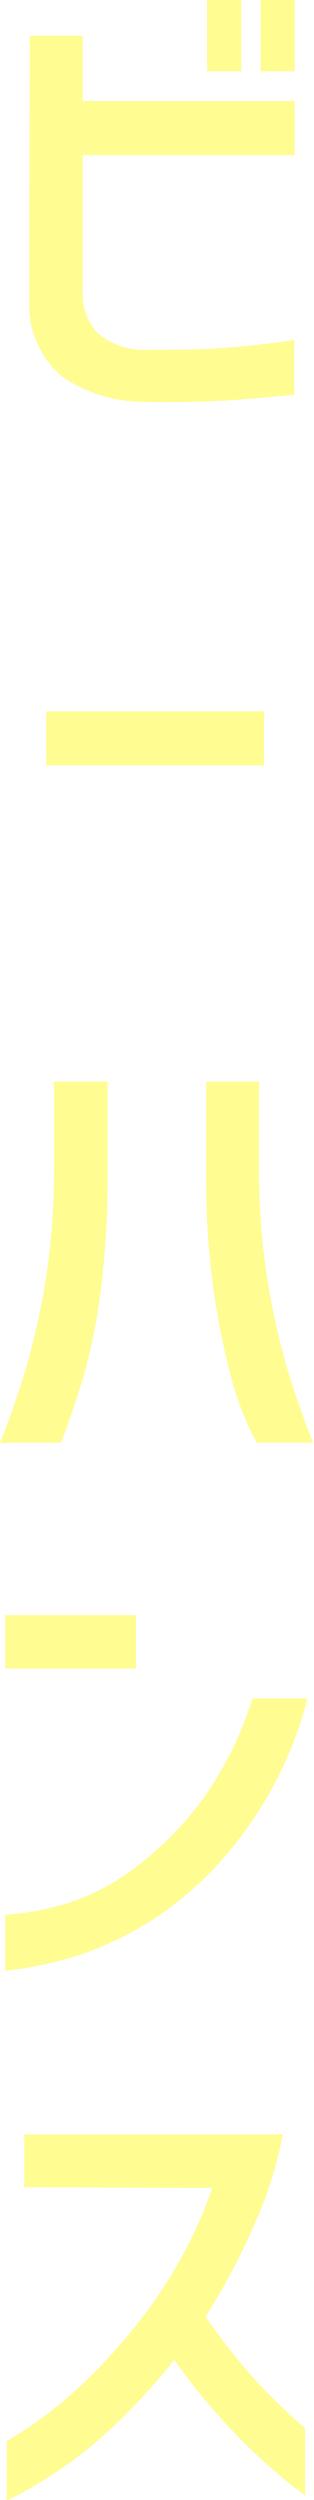
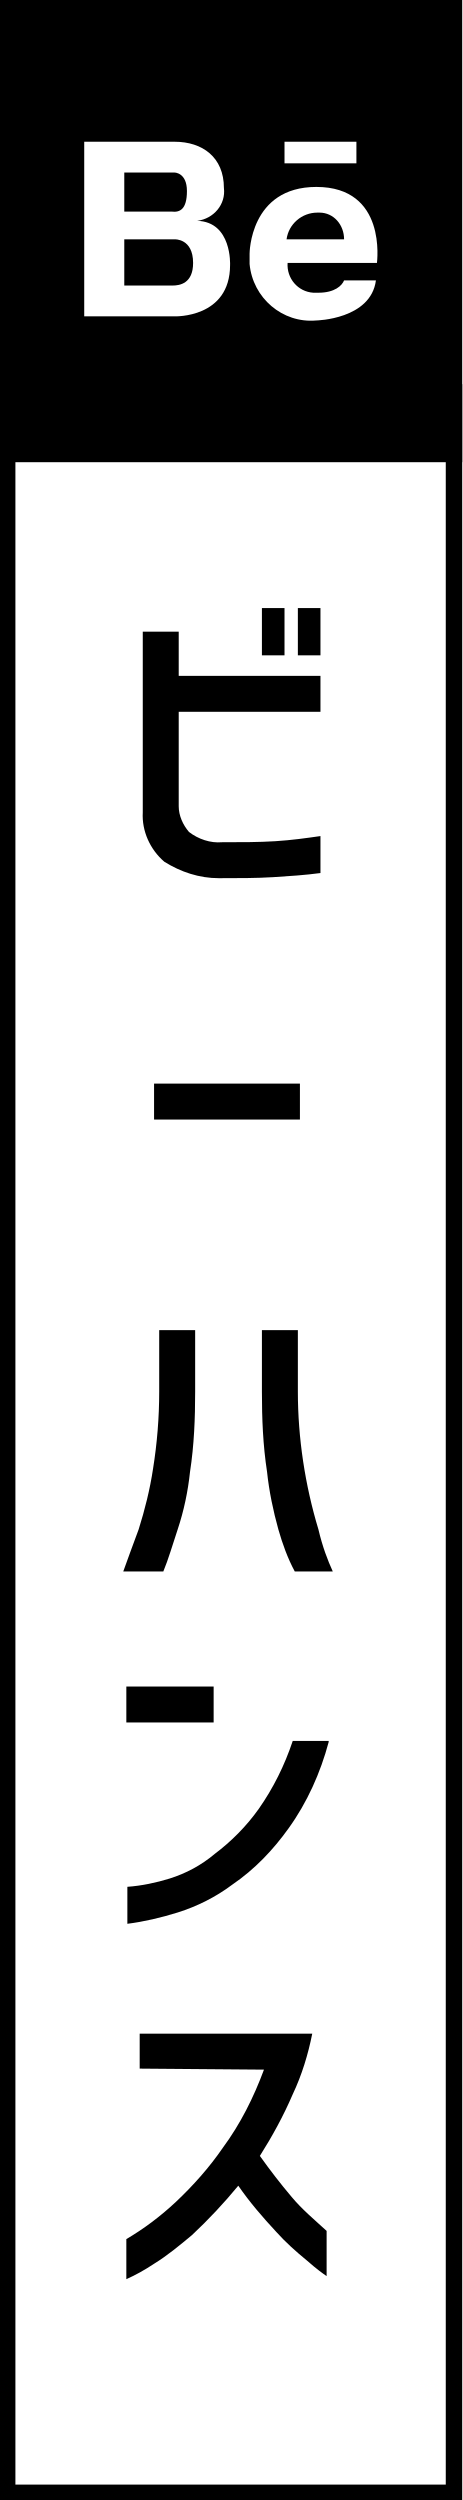
- <svg xmlns="http://www.w3.org/2000/svg" viewBox="0 0 20.37 162.62">
-   <defs>
-     <style>.cls-1{fill:#fffc92;}</style>
-   </defs>
-   <g id="Texto_Expand">
-     <path class="cls-1" d="M1.93,2.32H5.38V6.57H19.17v3.52H5.38v9.15a3.74,3.74,0,0,0,1,2.46,4.69,4.69,0,0,0,3.23,1.05c1.93,0,3.65,0,5.15-.13s3-.28,4.38-.51v3.57c-1.46.15-3,.28-4.57.38s-3.35.12-5.29.08a9.3,9.3,0,0,1-5.25-1.65,6.07,6.07,0,0,1-2.13-4.83ZM13.47,4.64V0h2.22V4.64Zm3.48,0V0h2.22V4.64Z" />
-     <path class="cls-1" d="M3,49.79V46.28H17.18v3.51Z" />
-     <path class="cls-1" d="M0,93.85q.68-1.65,1.47-4.11a48.19,48.19,0,0,0,1.4-5.87,44.22,44.22,0,0,0,.64-7.52v-6H7v6a57.51,57.51,0,0,1-.47,7.78,36.77,36.77,0,0,1-1.16,5.62c-.46,1.51-.93,2.87-1.4,4.1Zm20.37,0H16.69a20.34,20.34,0,0,1-1.62-4.11,49.94,49.94,0,0,1-1.15-5.61,52.57,52.57,0,0,1-.51-7.78v-6h3.44v6a45.22,45.22,0,0,0,.65,7.52,46.4,46.4,0,0,0,1.4,5.87Q19.7,92.2,20.37,93.85Z" />
-     <path class="cls-1" d="M.34,108.54v-3.48H8.85v3.48ZM20,110.48a24.91,24.91,0,0,1-3.9,8.39,22.7,22.7,0,0,1-5.48,5.54,21.52,21.52,0,0,1-5.35,2.73A25.19,25.19,0,0,1,.34,128.2v-3.64a18.44,18.44,0,0,0,4.09-.77,14.79,14.79,0,0,0,4.45-2.37,21.32,21.32,0,0,0,4.28-4.35,22.77,22.77,0,0,0,3.26-6.59Z" />
-     <path class="cls-1" d="M1.58,142.28v-3.44H18.4a26,26,0,0,1-1.85,5.86,43.52,43.52,0,0,1-3.18,6,45.71,45.71,0,0,0,3.13,4,37.31,37.31,0,0,0,3.35,3.25v4.38c-.32-.23-1-.73-1.88-1.49A36.83,36.83,0,0,1,15,158a41.48,41.48,0,0,1-3.67-4.49,39.83,39.83,0,0,1-4.48,4.81,27,27,0,0,1-3.71,2.82,24.73,24.73,0,0,1-2.7,1.52v-3.87a27.08,27.08,0,0,0,4.78-3.58,36.8,36.8,0,0,0,4.64-5.28,29.58,29.58,0,0,0,3.95-7.61Z" />
+ <svg id="Behance" x="0px" y="0px" viewBox="0 0 45 243.4" class="behance kanji">
+   <path class="borde" d="M45,243.4H0v-206h45V243.4z M1.5,241.9h41.9V39H1.5V241.9z" />
+   <path class="icono" d="M18.2,18.6c0-1.8-1.2-1.8-1.2-1.8h-4.9v3.8h4.6C17.5,20.7,18.2,20.4,18.2,18.6z" />
+   <g class="texto">
+     <path class="st0" d="M30.9,20.7c-1.5,0-2.8,1.1-3,2.6h5.6c0-1.4-1-2.6-2.4-2.6C31,20.7,31,20.7,30.9,20.7z" />
+     <path class="st0" d="M17,23.3h-4.9v4.5h4.7c0.7,0,2-0.2,2-2.2C18.8,23.2,17,23.3,17,23.3z" />
+     <path class="st0" d="M0,0v45h45V0H0z M27.7,13.8h7v2.1h-7V13.8z M22.4,25.8c0,5.2-5.4,5-5.4,5H8.2v-17H17c2.7,0,4.8,1.5,4.8,4.5   c0.2,1.6-1,3-2.6,3.2C22.6,21.6,22.4,25.8,22.4,25.8L22.4,25.8z M36.7,25.6H28c-0.1,1.5,1,2.8,2.5,2.9c0.2,0,0.3,0,0.5,0   c1.6,0,2.3-0.7,2.5-1.2h3.1c-0.5,3.8-5.8,3.9-5.8,3.9c-3.3,0.3-6.2-2.2-6.5-5.5c0-0.3,0-0.7,0-1c0,0,0-6.5,6.5-6.5   C37.7,18.2,36.7,25.5,36.7,25.6L36.7,25.6z" />
+     <path class="st0" d="M13.9,61.5h3.5v4.3h13.8v3.5H17.4v9.2c0,0.9,0.4,1.8,1,2.5c0.9,0.7,2.1,1.1,3.2,1c1.9,0,3.6,0,5.2-0.1   s3-0.3,4.4-0.5v3.6c-1.5,0.2-3,0.3-4.6,0.4s-3.4,0.1-5.3,0.1c-1.9,0-3.7-0.6-5.3-1.6c-1.4-1.2-2.2-3-2.1-4.8L13.9,61.5z M25.5,63.8   v-4.6h2.2v4.6L25.5,63.8z M29,63.8v-4.6h2.2v4.6L29,63.8z" />
+     <path class="st0" d="M15,109v-3.5h14.2v3.5H15z" />
+     <path class="st0" d="M12,153c0.4-1.1,0.9-2.5,1.5-4.1c0.6-1.9,1.1-3.9,1.4-5.9c0.4-2.5,0.6-5,0.6-7.5v-6H19v6   c0,2.6-0.1,5.2-0.5,7.8c-0.2,1.9-0.6,3.8-1.2,5.6c-0.5,1.5-0.9,2.9-1.4,4.1L12,153z M32.4,153h-3.7c-0.7-1.3-1.2-2.7-1.6-4.1   c-0.5-1.8-0.9-3.7-1.1-5.6c-0.4-2.6-0.5-5.2-0.5-7.8v-6h3.5v6c0,4.5,0.7,9.1,2,13.4C31.4,150.6,31.9,151.9,32.4,153z" />
+     <path class="st0" d="M12.3,167.7v-3.5h8.5v3.5H12.3z M32,169.6c-0.8,3-2.1,5.9-3.9,8.4c-1.5,2.1-3.3,4-5.5,5.5   c-1.6,1.2-3.4,2.1-5.3,2.7c-1.6,0.5-3.3,0.9-4.9,1.1v-3.6c1.4-0.1,2.8-0.4,4.1-0.8c1.6-0.5,3.1-1.3,4.4-2.4   c1.6-1.2,3.1-2.7,4.3-4.4c1.4-2,2.5-4.2,3.3-6.6H32z" />
+     <path class="st0" d="M13.6,201.4V198h16.8c-0.4,2-1,4-1.9,5.9c-0.9,2.1-2,4.1-3.2,6c1,1.4,2,2.7,3.1,4c1,1.2,2.2,2.2,3.4,3.3v4.4   c-0.3-0.2-1-0.7-1.9-1.5c-1.1-0.9-2.1-1.8-3-2.8c-1.3-1.4-2.6-2.9-3.7-4.5c-1.4,1.7-2.9,3.3-4.5,4.8c-1.2,1-2.4,2-3.7,2.8   c-0.9,0.6-1.8,1.1-2.7,1.5V218c1.7-1,3.3-2.2,4.8-3.6c1.7-1.6,3.3-3.4,4.6-5.3c1.7-2.3,3-4.9,4-7.6L13.6,201.4z" />
  </g>
</svg>
